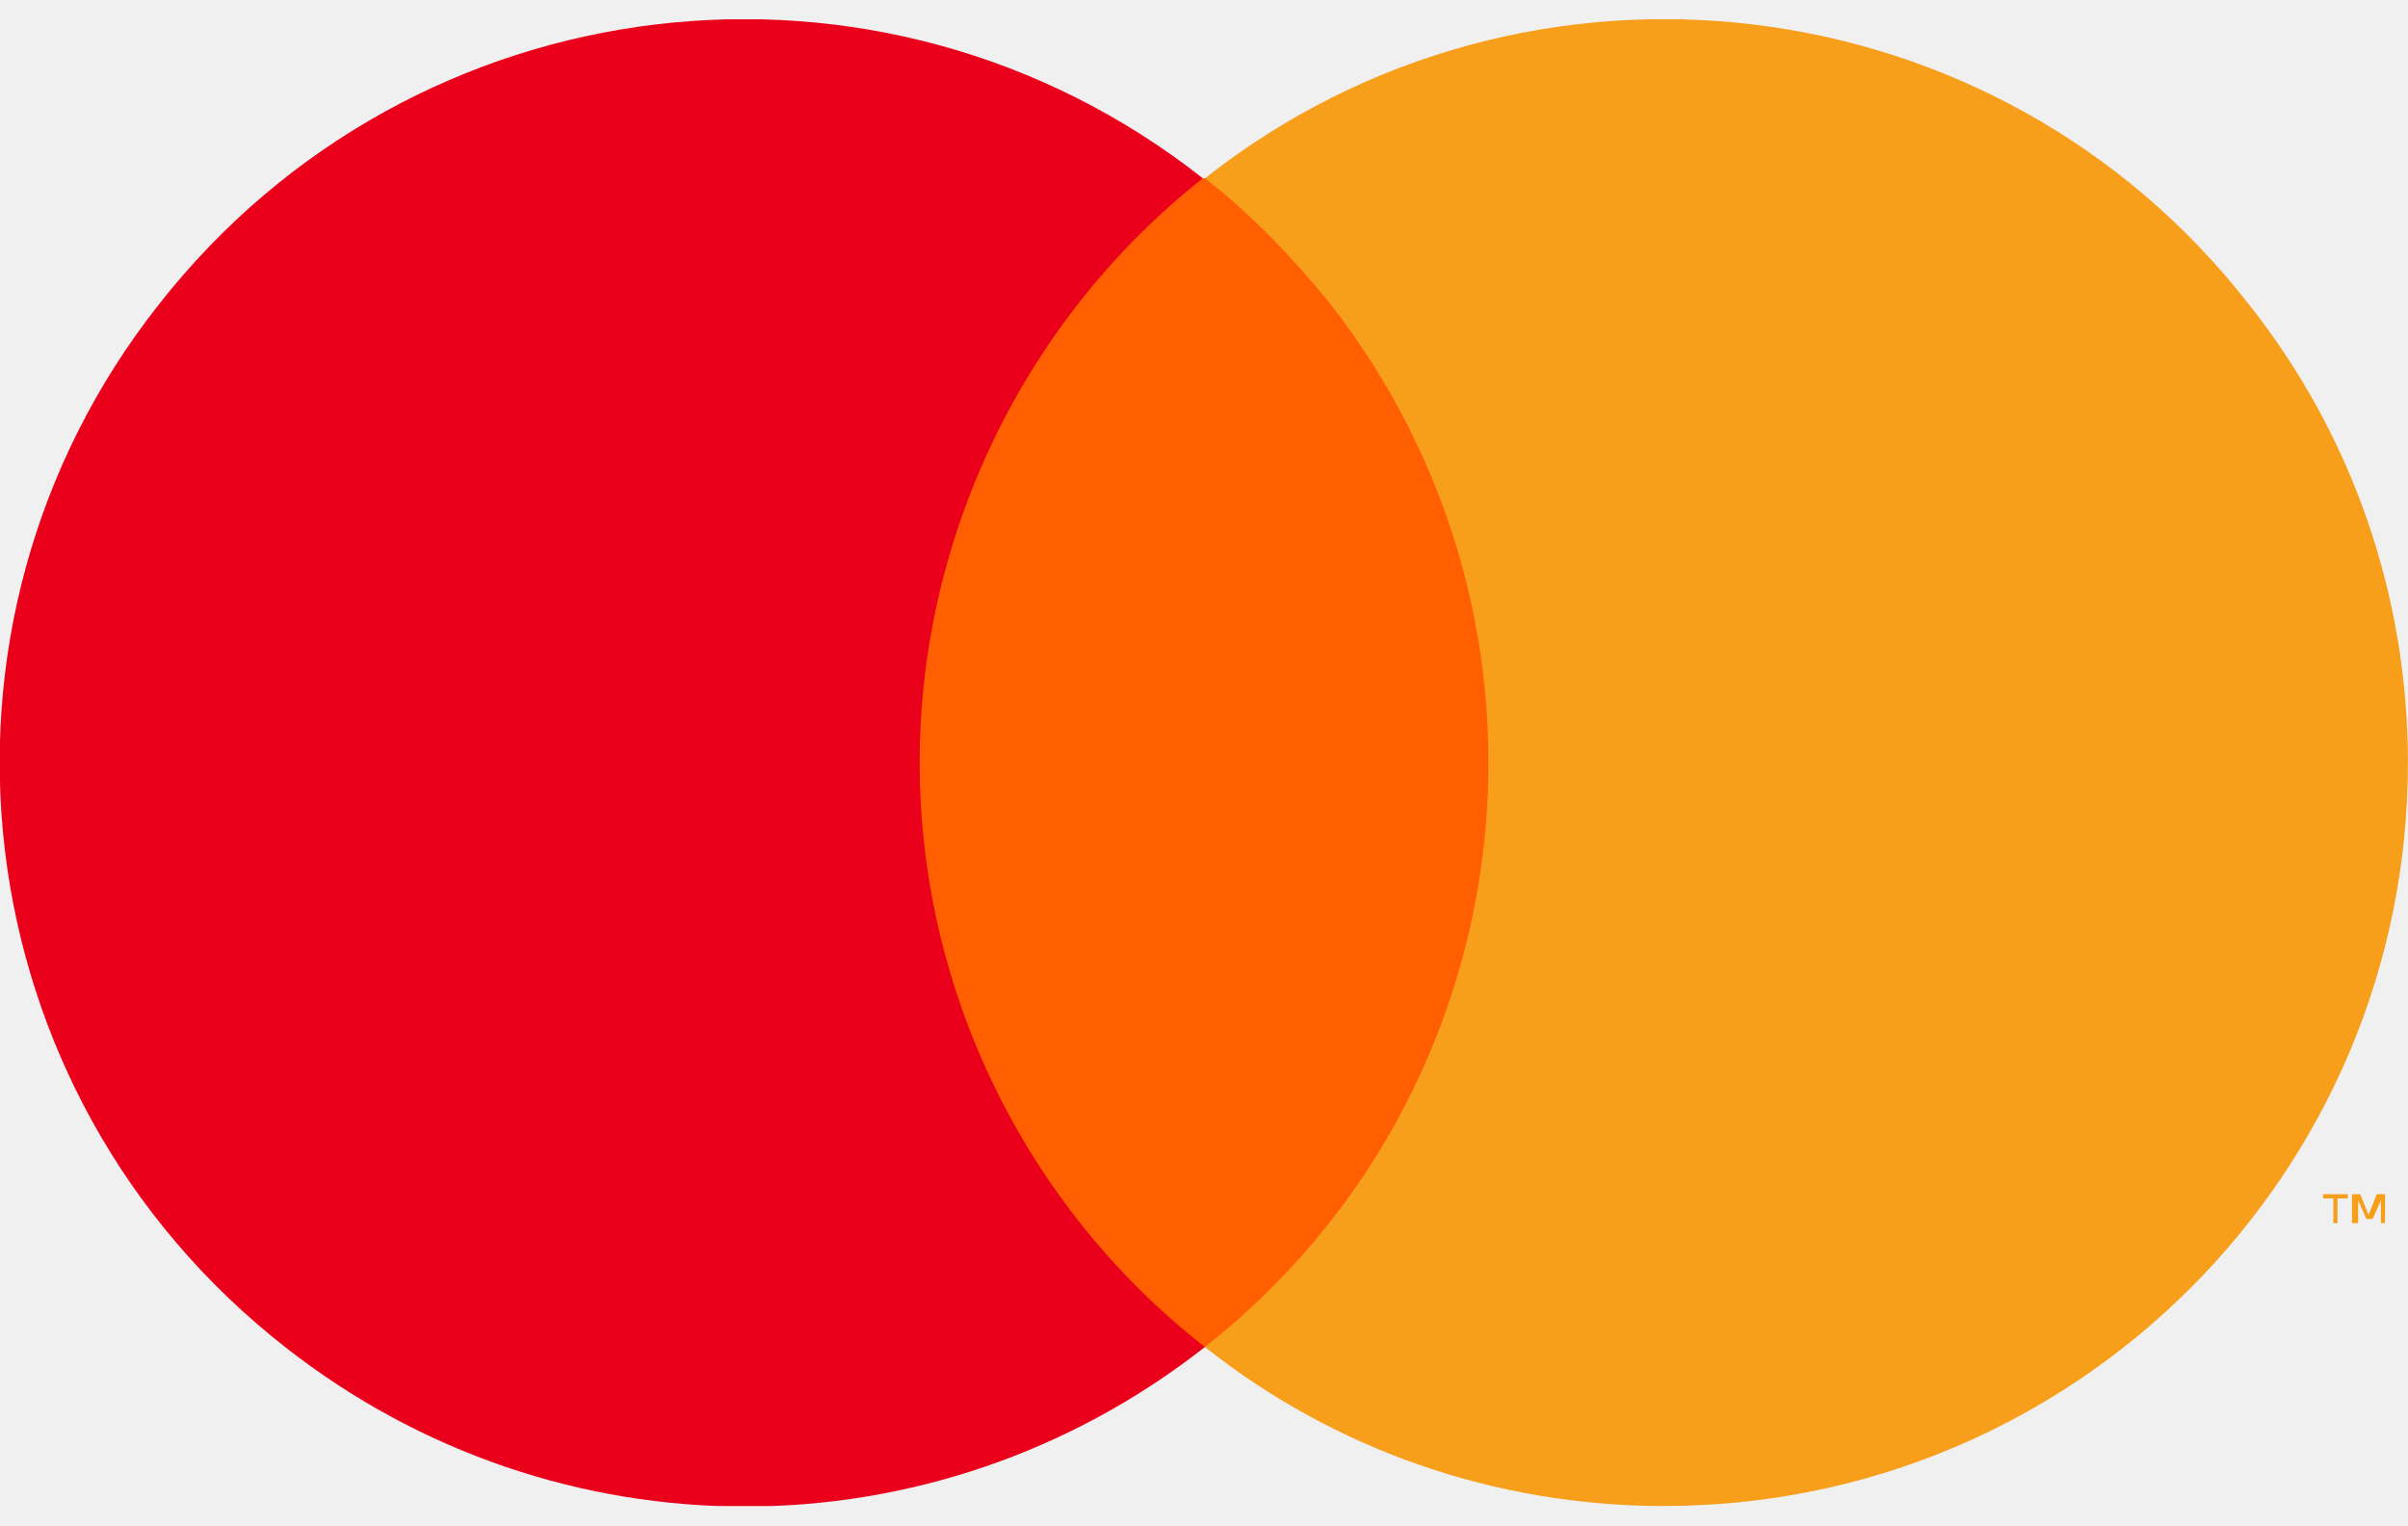
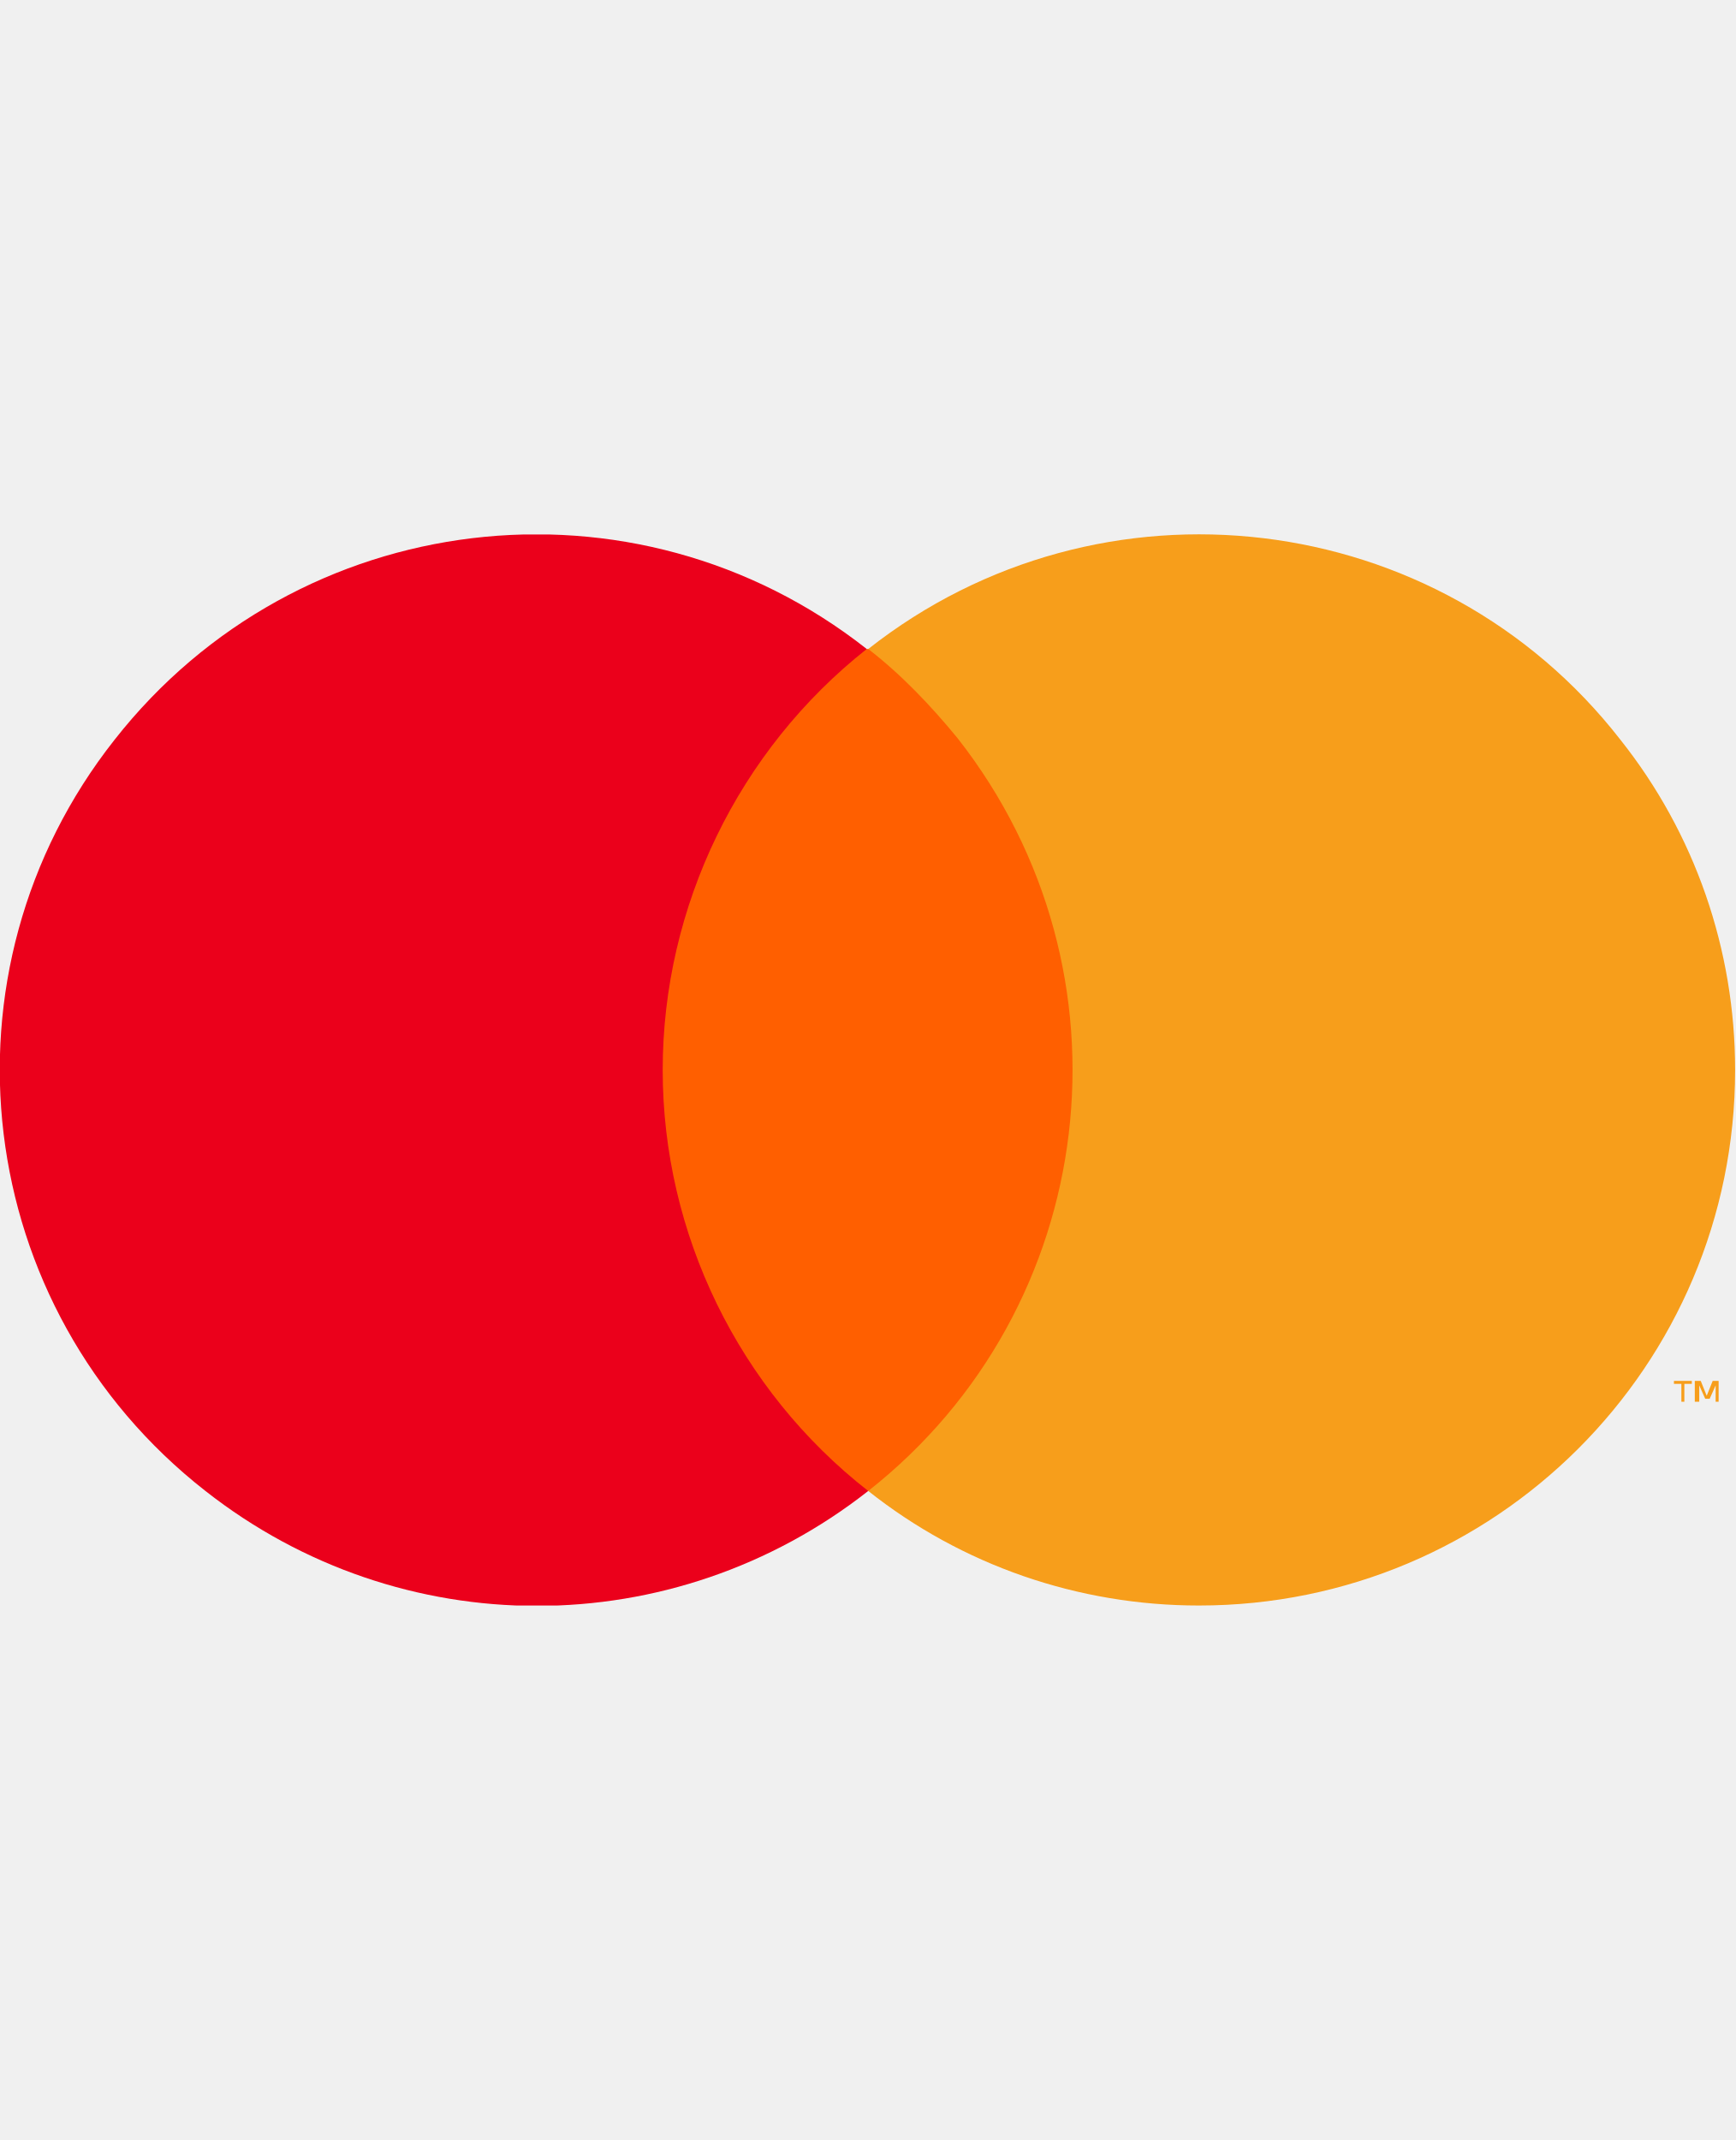
- <svg xmlns="http://www.w3.org/2000/svg" width="60" height="38" viewBox="0 0 60 38" fill="none">
+ <svg xmlns="http://www.w3.org/2000/svg" width="60" height="74" viewBox="0 0 60 38" fill="none">
  <g clip-path="url(#clip0_135_232)">
    <path d="M38.106 4.442H21.883V33.558H38.106V4.442Z" fill="#FF5F00" />
    <path d="M22.915 19C22.915 13.341 25.541 7.94 29.971 4.442C21.936 -1.885 10.297 -0.496 3.962 7.58C-2.373 15.605 -0.982 27.23 7.104 33.557C13.851 38.856 23.275 38.856 30.022 33.557C25.541 30.059 22.915 24.658 22.915 19Z" fill="#EB001B" />
    <path d="M59.998 19C59.998 29.236 51.706 37.518 41.457 37.518C37.285 37.518 33.268 36.13 30.023 33.557C38.058 27.23 39.448 15.605 33.114 7.529C32.187 6.397 31.157 5.317 30.023 4.442C38.058 -1.885 49.749 -0.496 56.032 7.58C58.607 10.821 59.998 14.833 59.998 19Z" fill="#F79E1B" />
    <path d="M58.243 30.471V29.854H58.501V29.751H57.883V29.854H58.14V30.471H58.243ZM59.428 30.471V29.751H59.222L59.016 30.265L58.81 29.751H58.604V30.471H58.758V29.905L58.964 30.368H59.119L59.325 29.905V30.471H59.428Z" fill="#F79E1B" />
  </g>
  <defs>
    <clipPath id="clip0_135_232">
      <rect width="60" height="37.037" fill="white" transform="translate(0 0.481445)" />
    </clipPath>
  </defs>
</svg>
